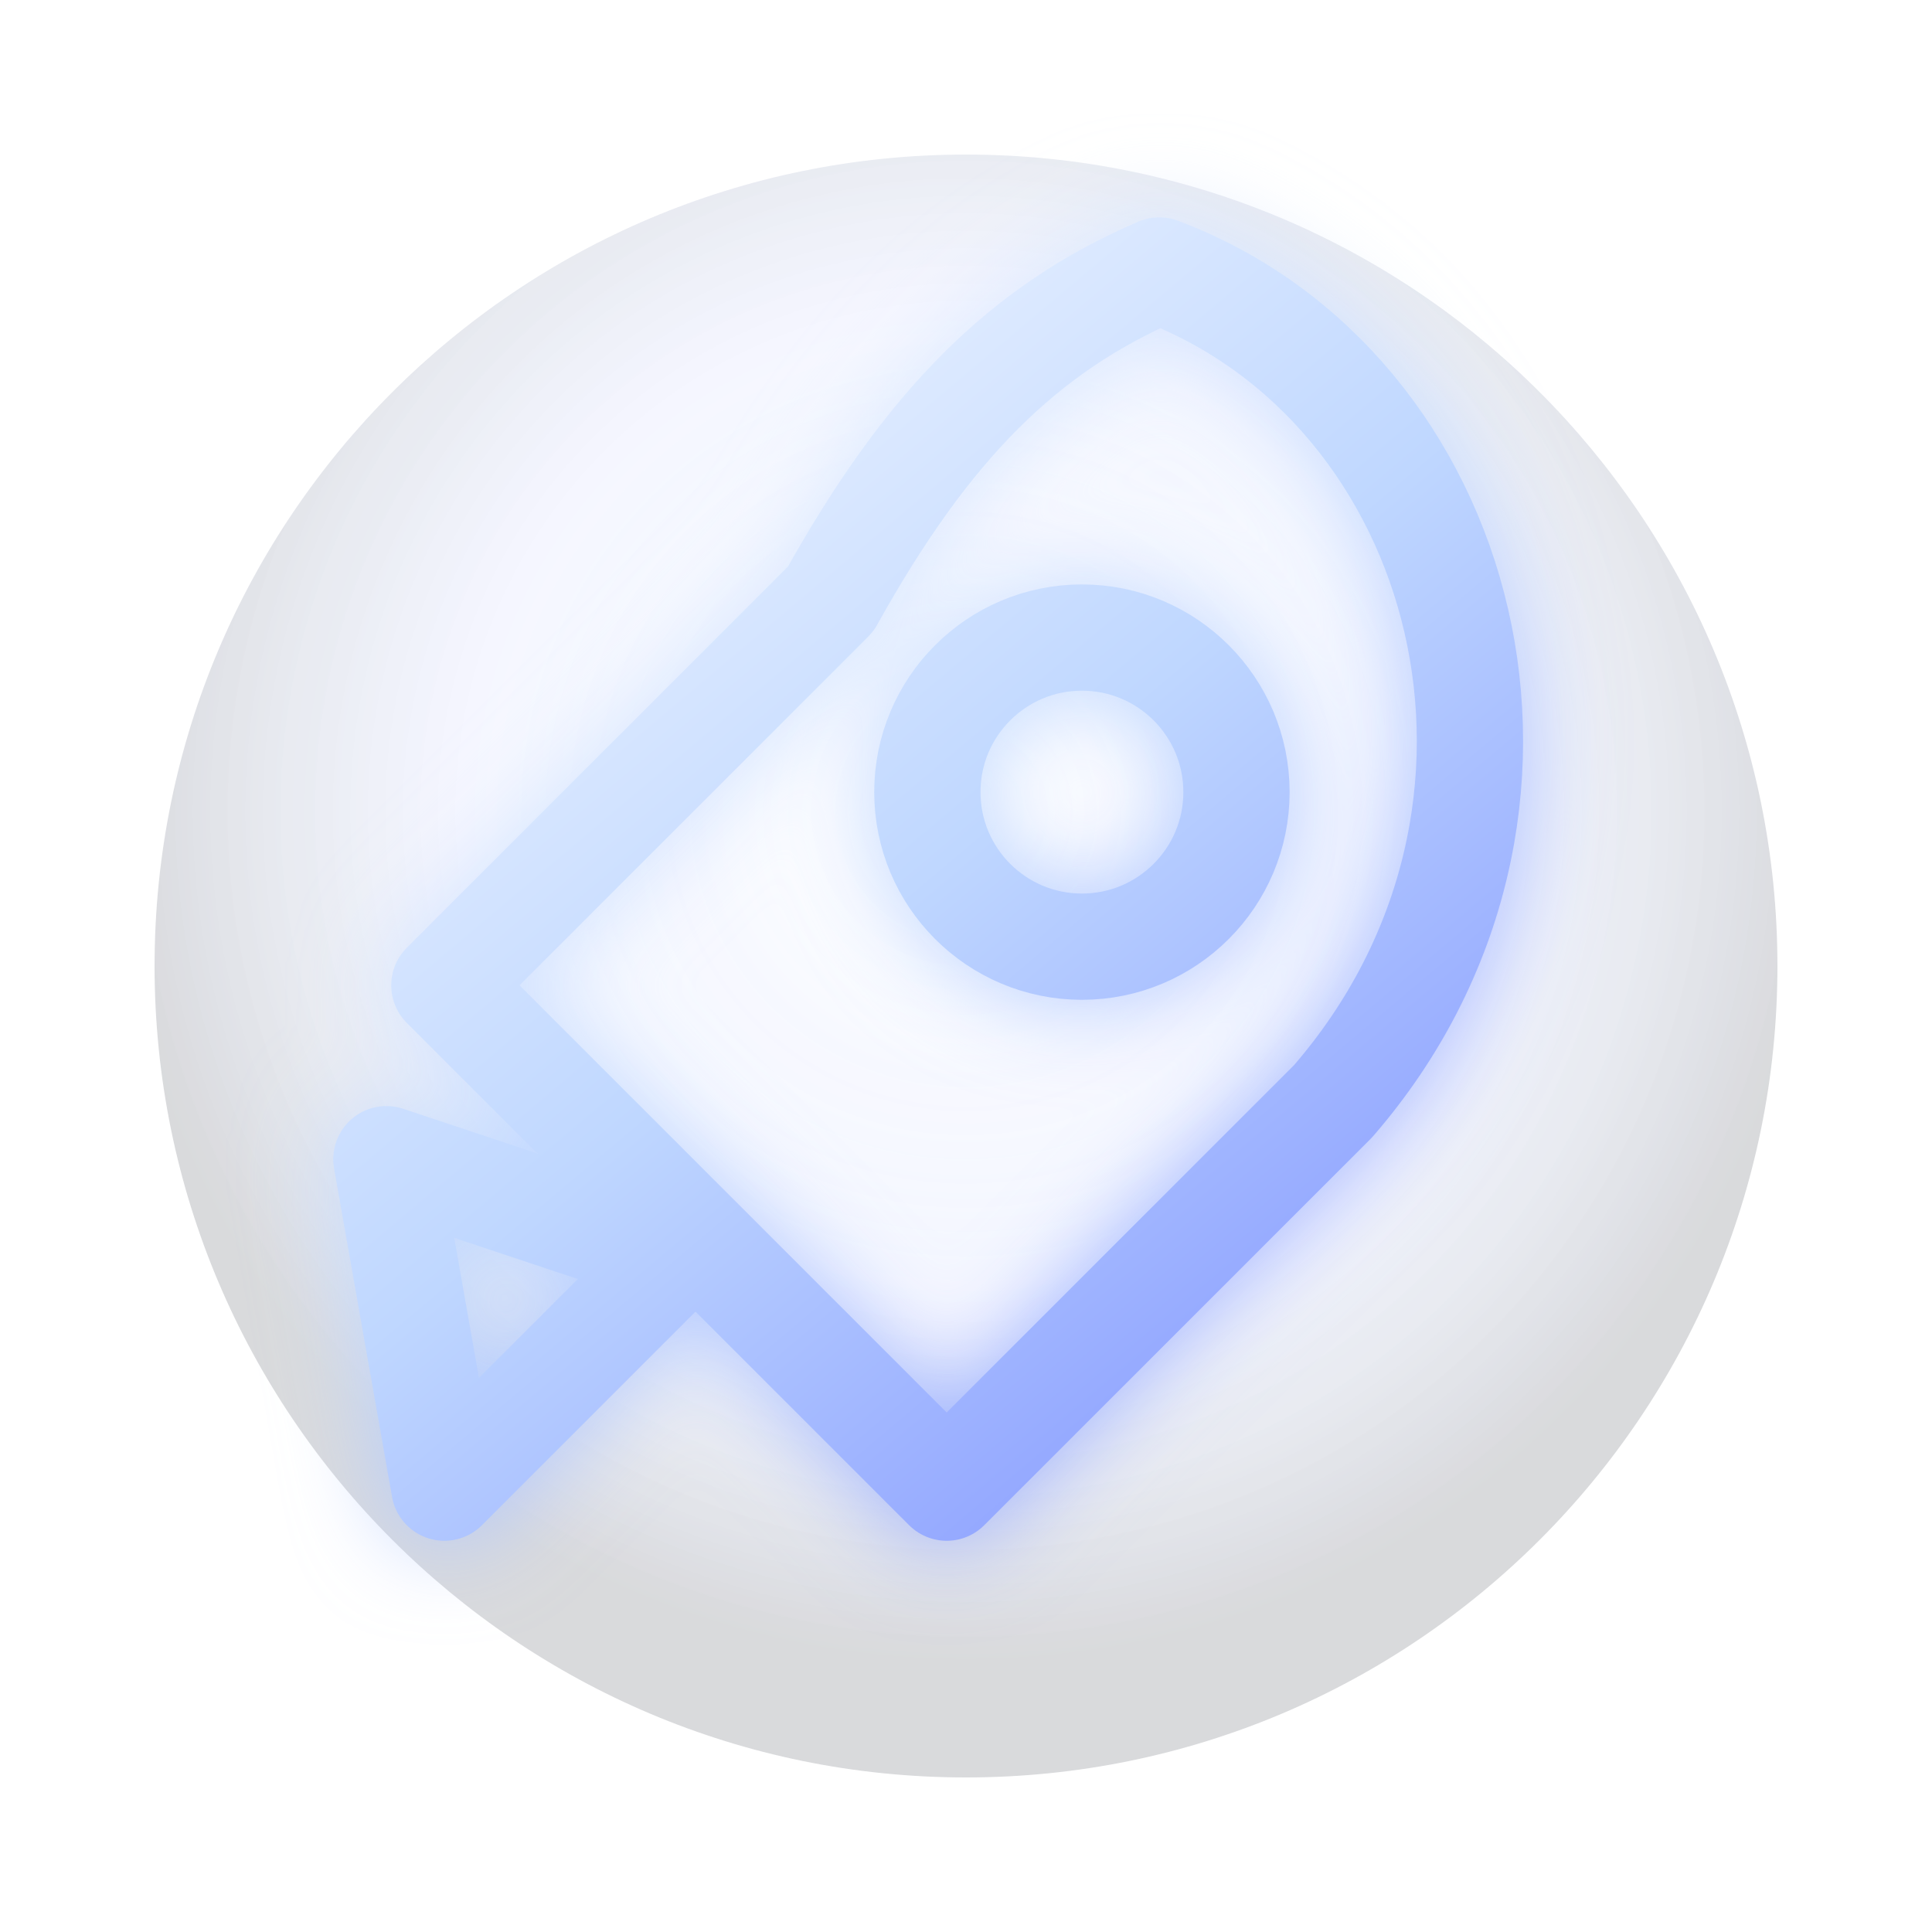
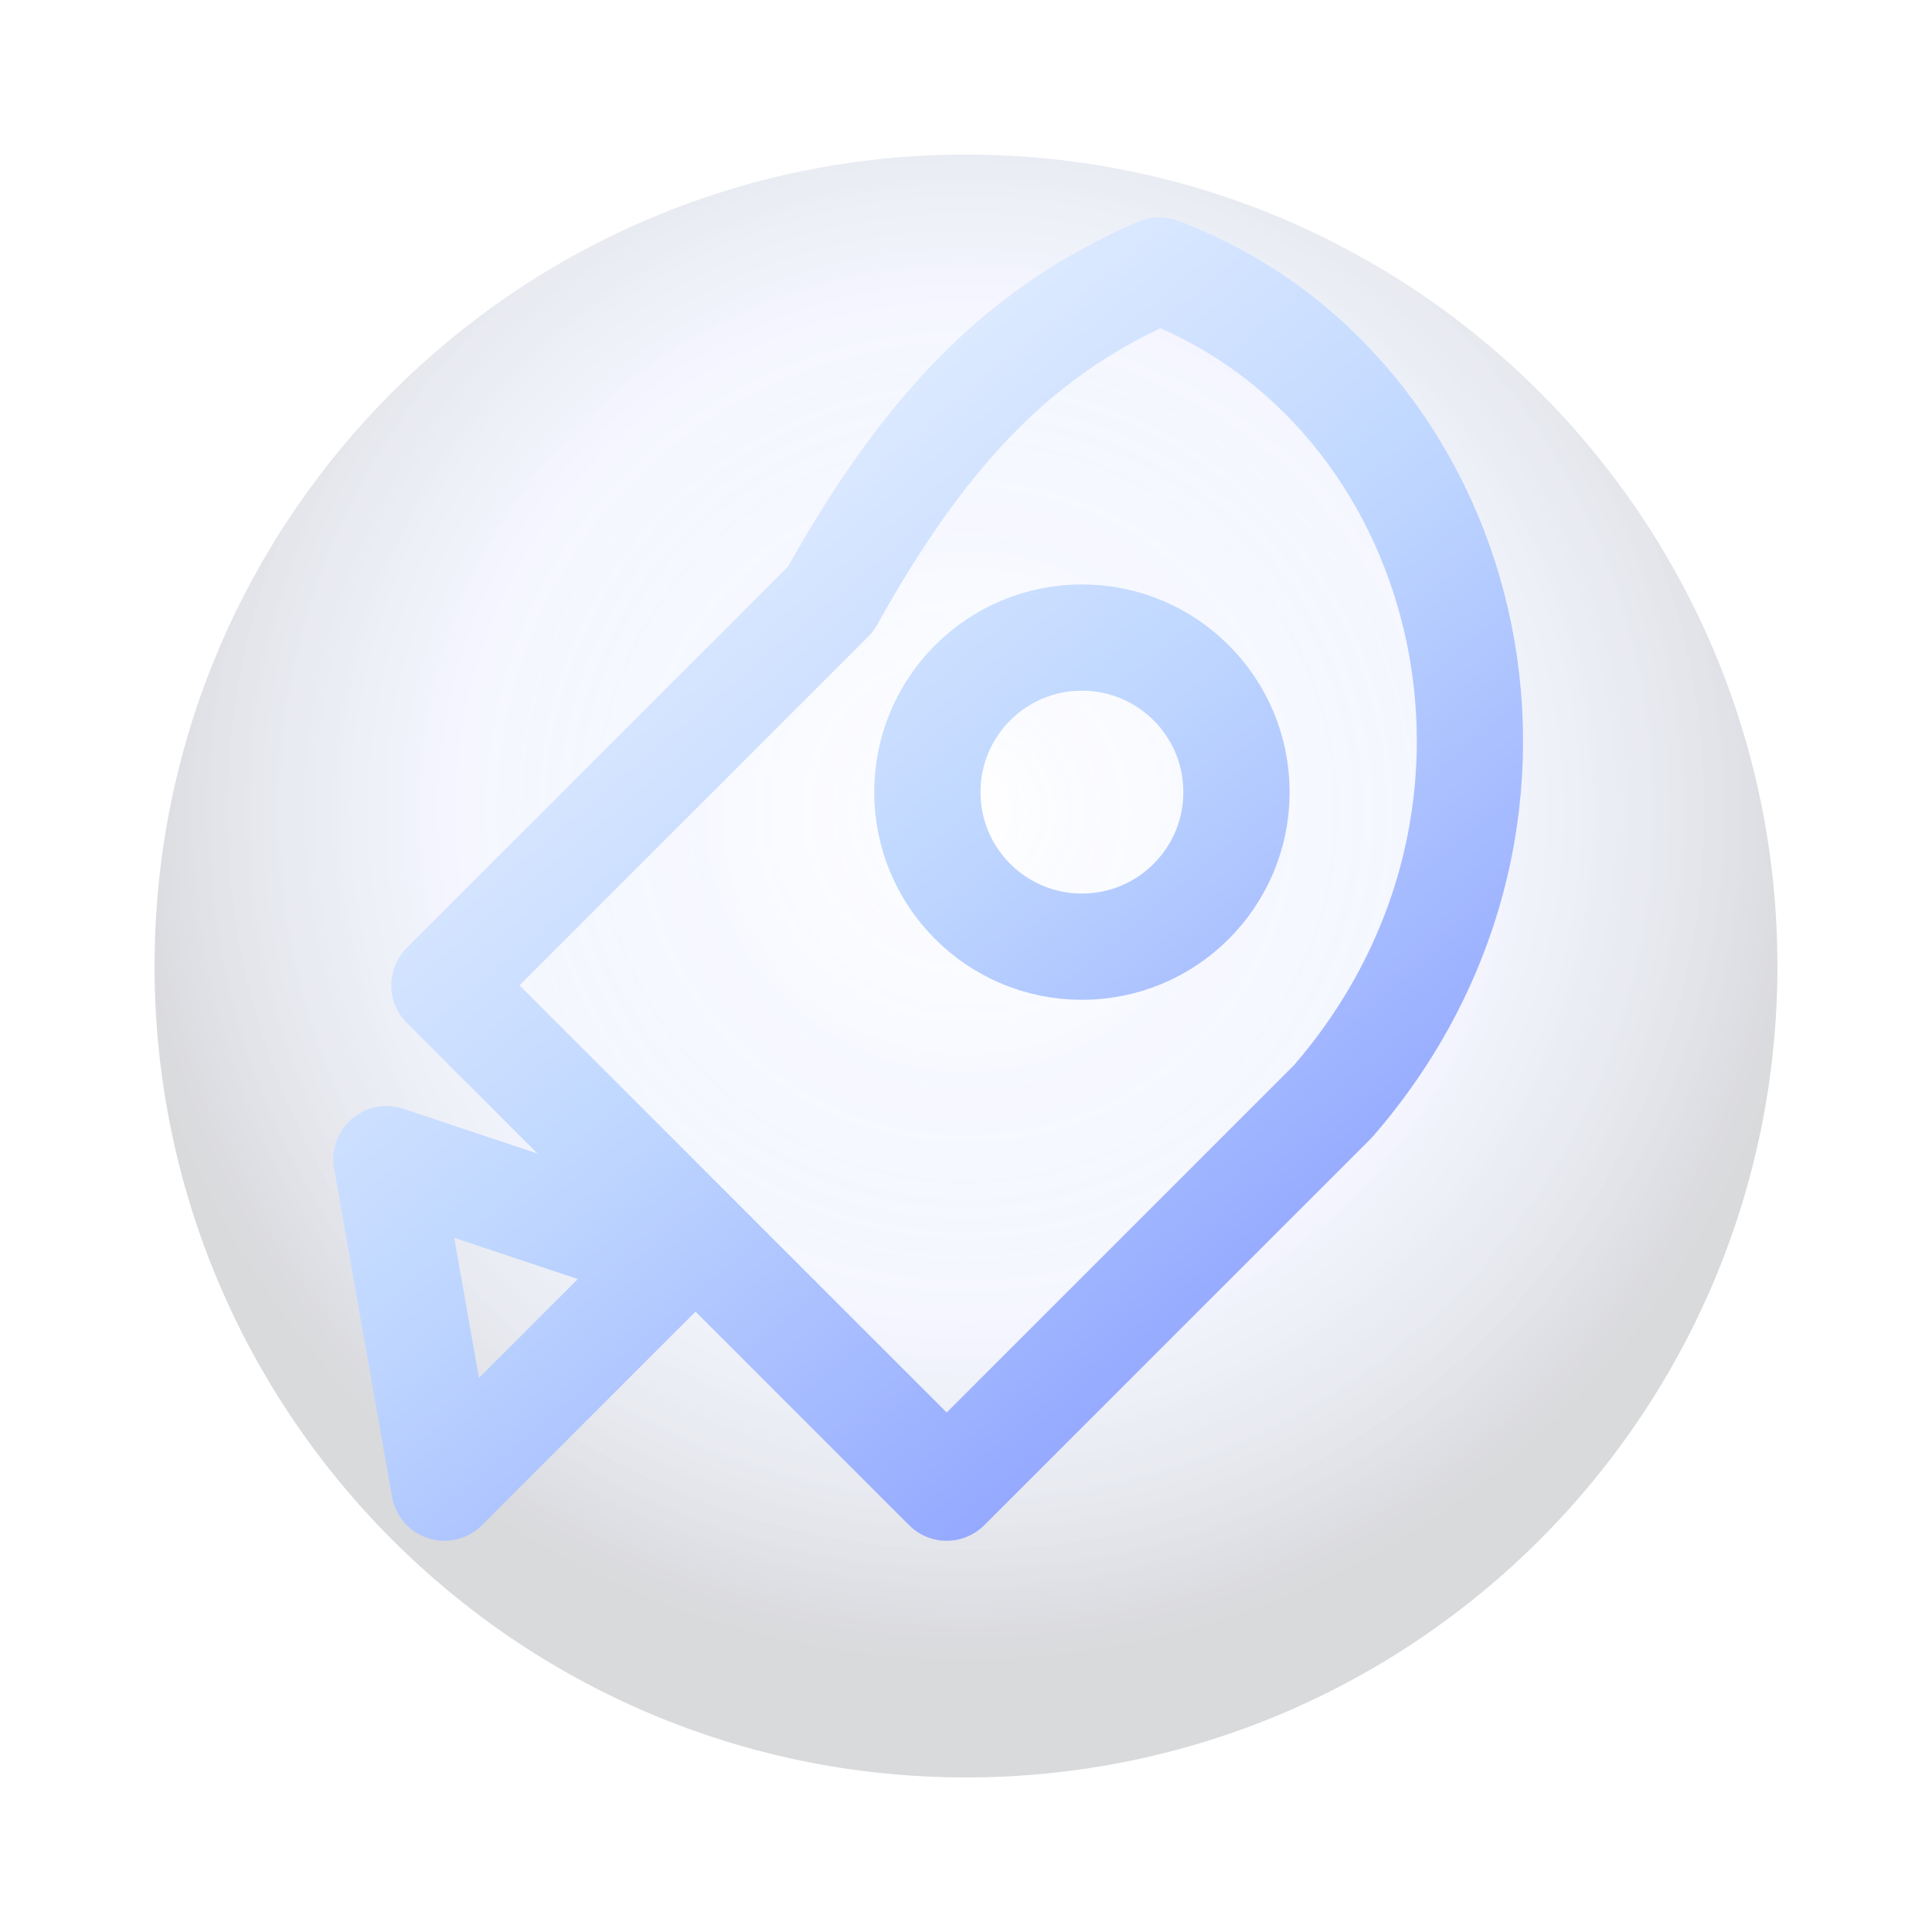
<svg xmlns="http://www.w3.org/2000/svg" viewBox="0 0 100 100" role="img" aria-label="rocket achievement icon">
  <defs>
    <linearGradient id="iconStroke" x1="18" y1="12" x2="82" y2="88" gradientUnits="userSpaceOnUse">
      <stop offset="0" stop-color="#FFFFFF" />
      <stop offset="0.45" stop-color="#BFD7FF" />
      <stop offset="1" stop-color="#6C7CFF" />
    </linearGradient>
    <radialGradient id="iconFill" cx="50" cy="42" r="44" gradientUnits="userSpaceOnUse">
      <stop offset="0" stop-color="#FFFFFF" stop-opacity="0.18" />
      <stop offset="0.58" stop-color="#8BA4FF" stop-opacity="0.10" />
      <stop offset="1" stop-color="#111827" stop-opacity="0.18" />
    </radialGradient>
-     <filter id="softGlow" x="-30%" y="-30%" width="160%" height="160%">
-       <feGaussianBlur stdDeviation="2.4" result="blur" />
-       <feMerge>
-         <feMergeNode in="blur" />
-         <feMergeNode in="SourceGraphic" />
-       </feMerge>
-     </filter>
  </defs>
  <circle cx="50" cy="50" r="42" fill="url(#iconFill)" opacity="0.9" />
-   <g fill="none" stroke="url(#iconStroke)" stroke-width="5.5" stroke-linecap="round" stroke-linejoin="round" filter="url(#softGlow)">
+   <g fill="none" stroke="url(#iconStroke)" stroke-width="5.5" stroke-linecap="round" stroke-linejoin="round">
    <path d="M60 14c16 6 22 28 9 43L49 77 23 51l20-20c5-9 10-14 17-17Z" />
    <path d="M35 65 23 77l-3-17 15 5ZM56 33a8 8 0 1 0 0 16 8 8 0 0 0 0-16Z" />
  </g>
</svg>
